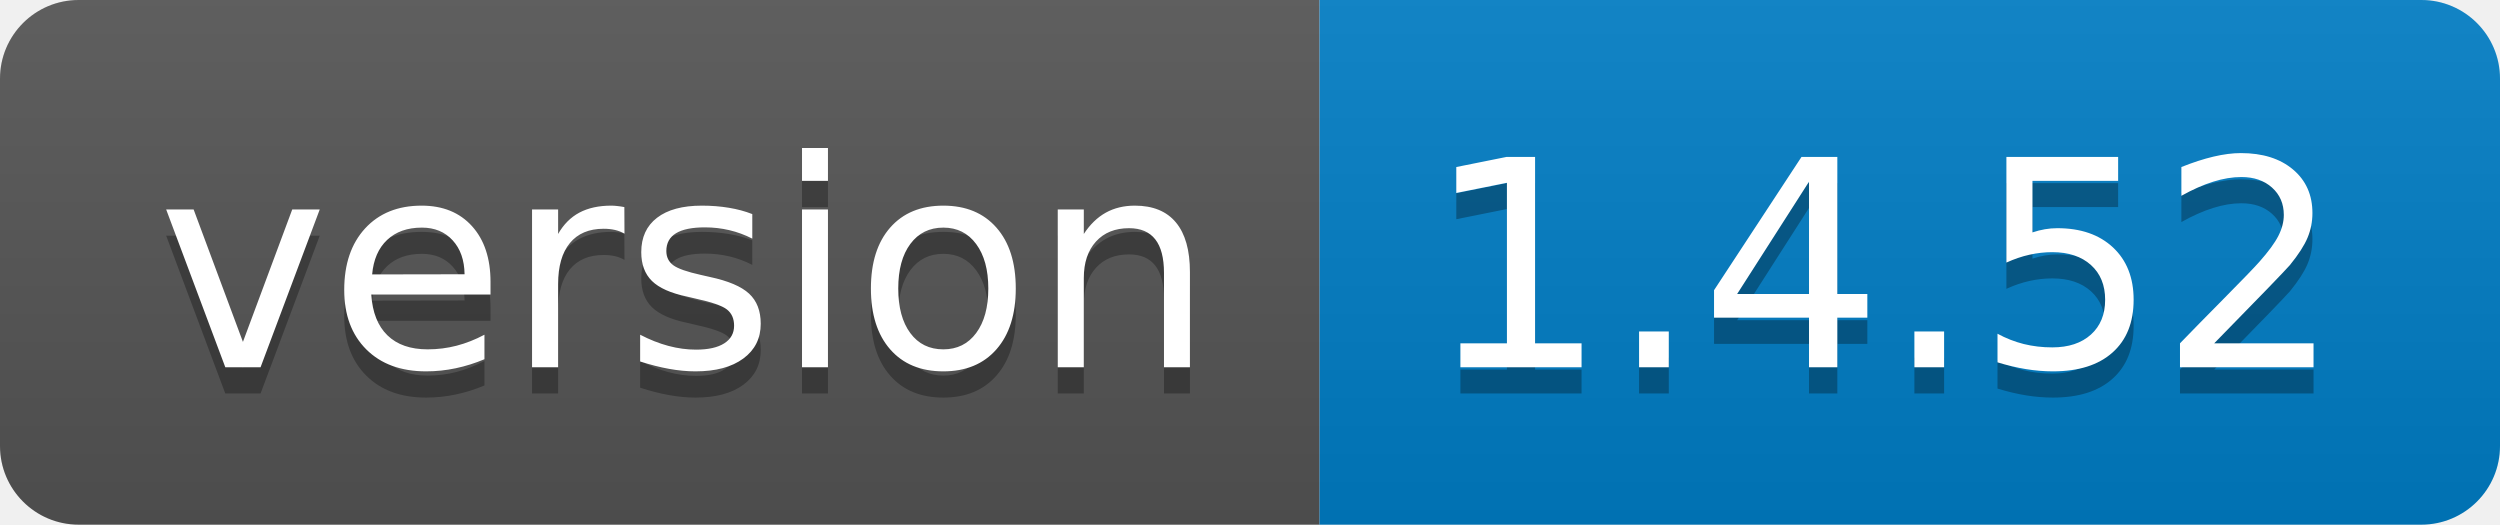
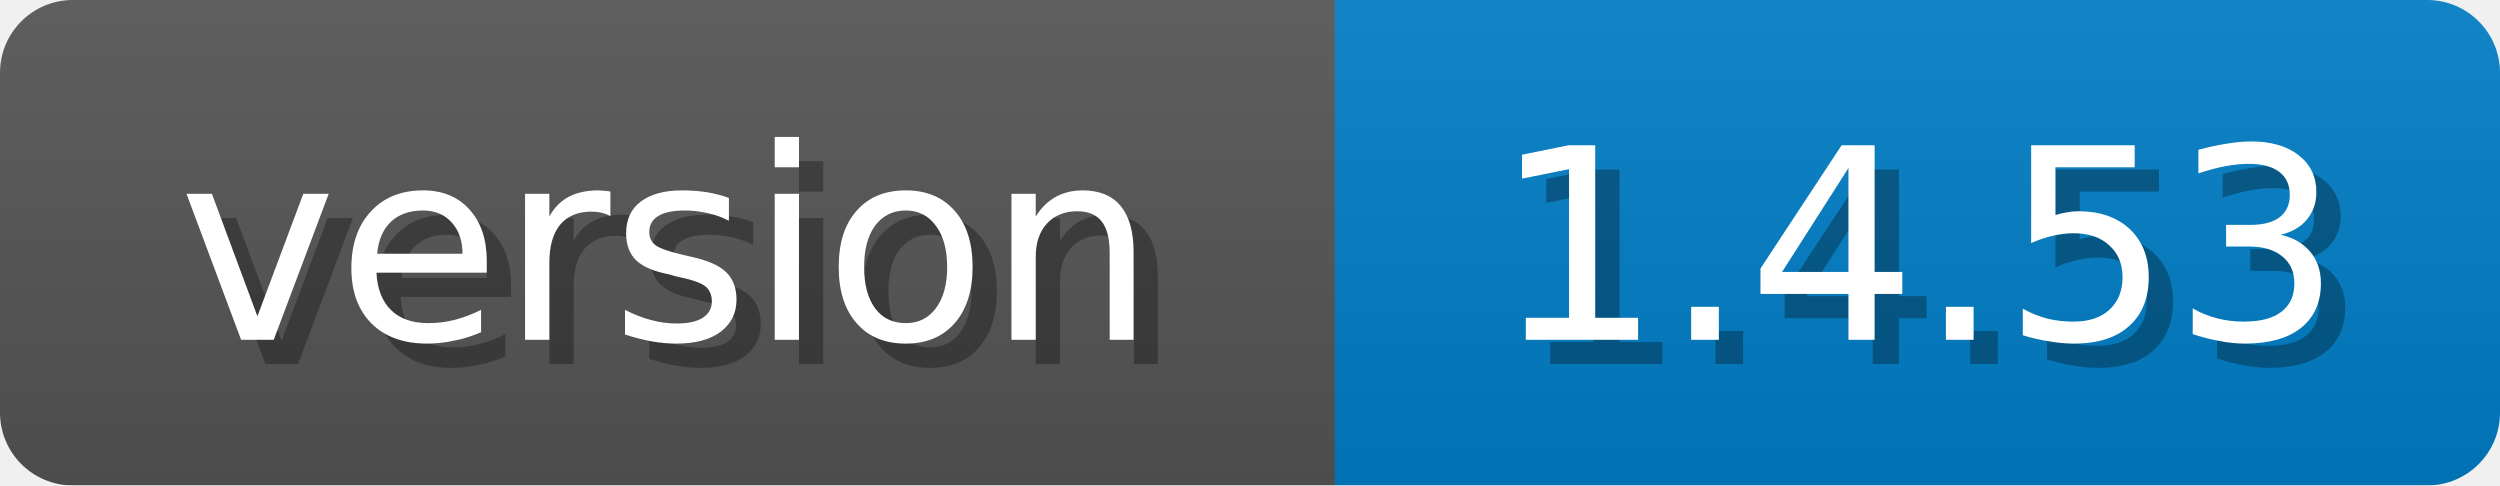
- <svg xmlns="http://www.w3.org/2000/svg" width="95.3" height="20">
-   <linearGradient id="smooth" x2="0" y2="100%">
+ <svg xmlns="http://www.w3.org/2000/svg" width="103" height="20">
+   <linearGradient id="b" x2="0" y2="100%">
    <stop offset="0" stop-color="#bbb" stop-opacity=".1" />
    <stop offset="1" stop-opacity=".1" />
  </linearGradient>
-   <clipPath id="round">
-     <rect width="95.3" height="20" rx="3" fill="#fff" />
-   </clipPath>
-   <g clip-path="url(#round)">
-     <rect width="50.3" height="20" fill="#555" />
-     <rect x="50.3" width="45.0" height="20" fill="#007ec6" />
-     <rect width="95.3" height="20" fill="url(#smooth)" />
+   <mask id="anybadge_1">
+     <rect width="103" height="20" rx="3" fill="#fff" />
+   </mask>
+   <g mask="url(#anybadge_1)">
+     <path fill="#555" d="M0 0h55v20H0z" />
+     <path fill="#007ec6" d="M55 0h48v20H55z" />
+     <path fill="url(#b)" d="M0 0h103v20H0z" />
  </g>
-   <g fill="#fff" text-anchor="middle" font-family="DejaVu Sans,Verdana,Geneva,sans-serif" font-size="110">
-     <text x="261.5" y="150" fill="#010101" fill-opacity=".3" transform="scale(0.1)" textLength="403.0" lengthAdjust="spacing">version</text>
-     <text x="261.5" y="140" transform="scale(0.1)" textLength="403.0" lengthAdjust="spacing">version</text>
-     <text x="718.0" y="150" fill="#010101" fill-opacity=".3" transform="scale(0.1)" textLength="350.0" lengthAdjust="spacing">1.4.52</text>
-     <text x="718.0" y="140" transform="scale(0.1)" textLength="350.0" lengthAdjust="spacing">1.4.52</text>
+   <g fill="#fff" text-anchor="middle" font-family="DejaVu Sans,Verdana,Geneva,sans-serif" font-size="11">
+     <text x="28.5" y="15" fill="#010101" fill-opacity=".3">version</text>
+     <text x="27.5" y="14">version</text>
+   </g>
+   <g fill="#fff" text-anchor="middle" font-family="DejaVu Sans,Verdana,Geneva,sans-serif" font-size="11">
+     <text x="80.0" y="15" fill="#010101" fill-opacity=".3">1.4.53</text>
+     <text x="79.0" y="14">1.4.53</text>
  </g>
</svg>
